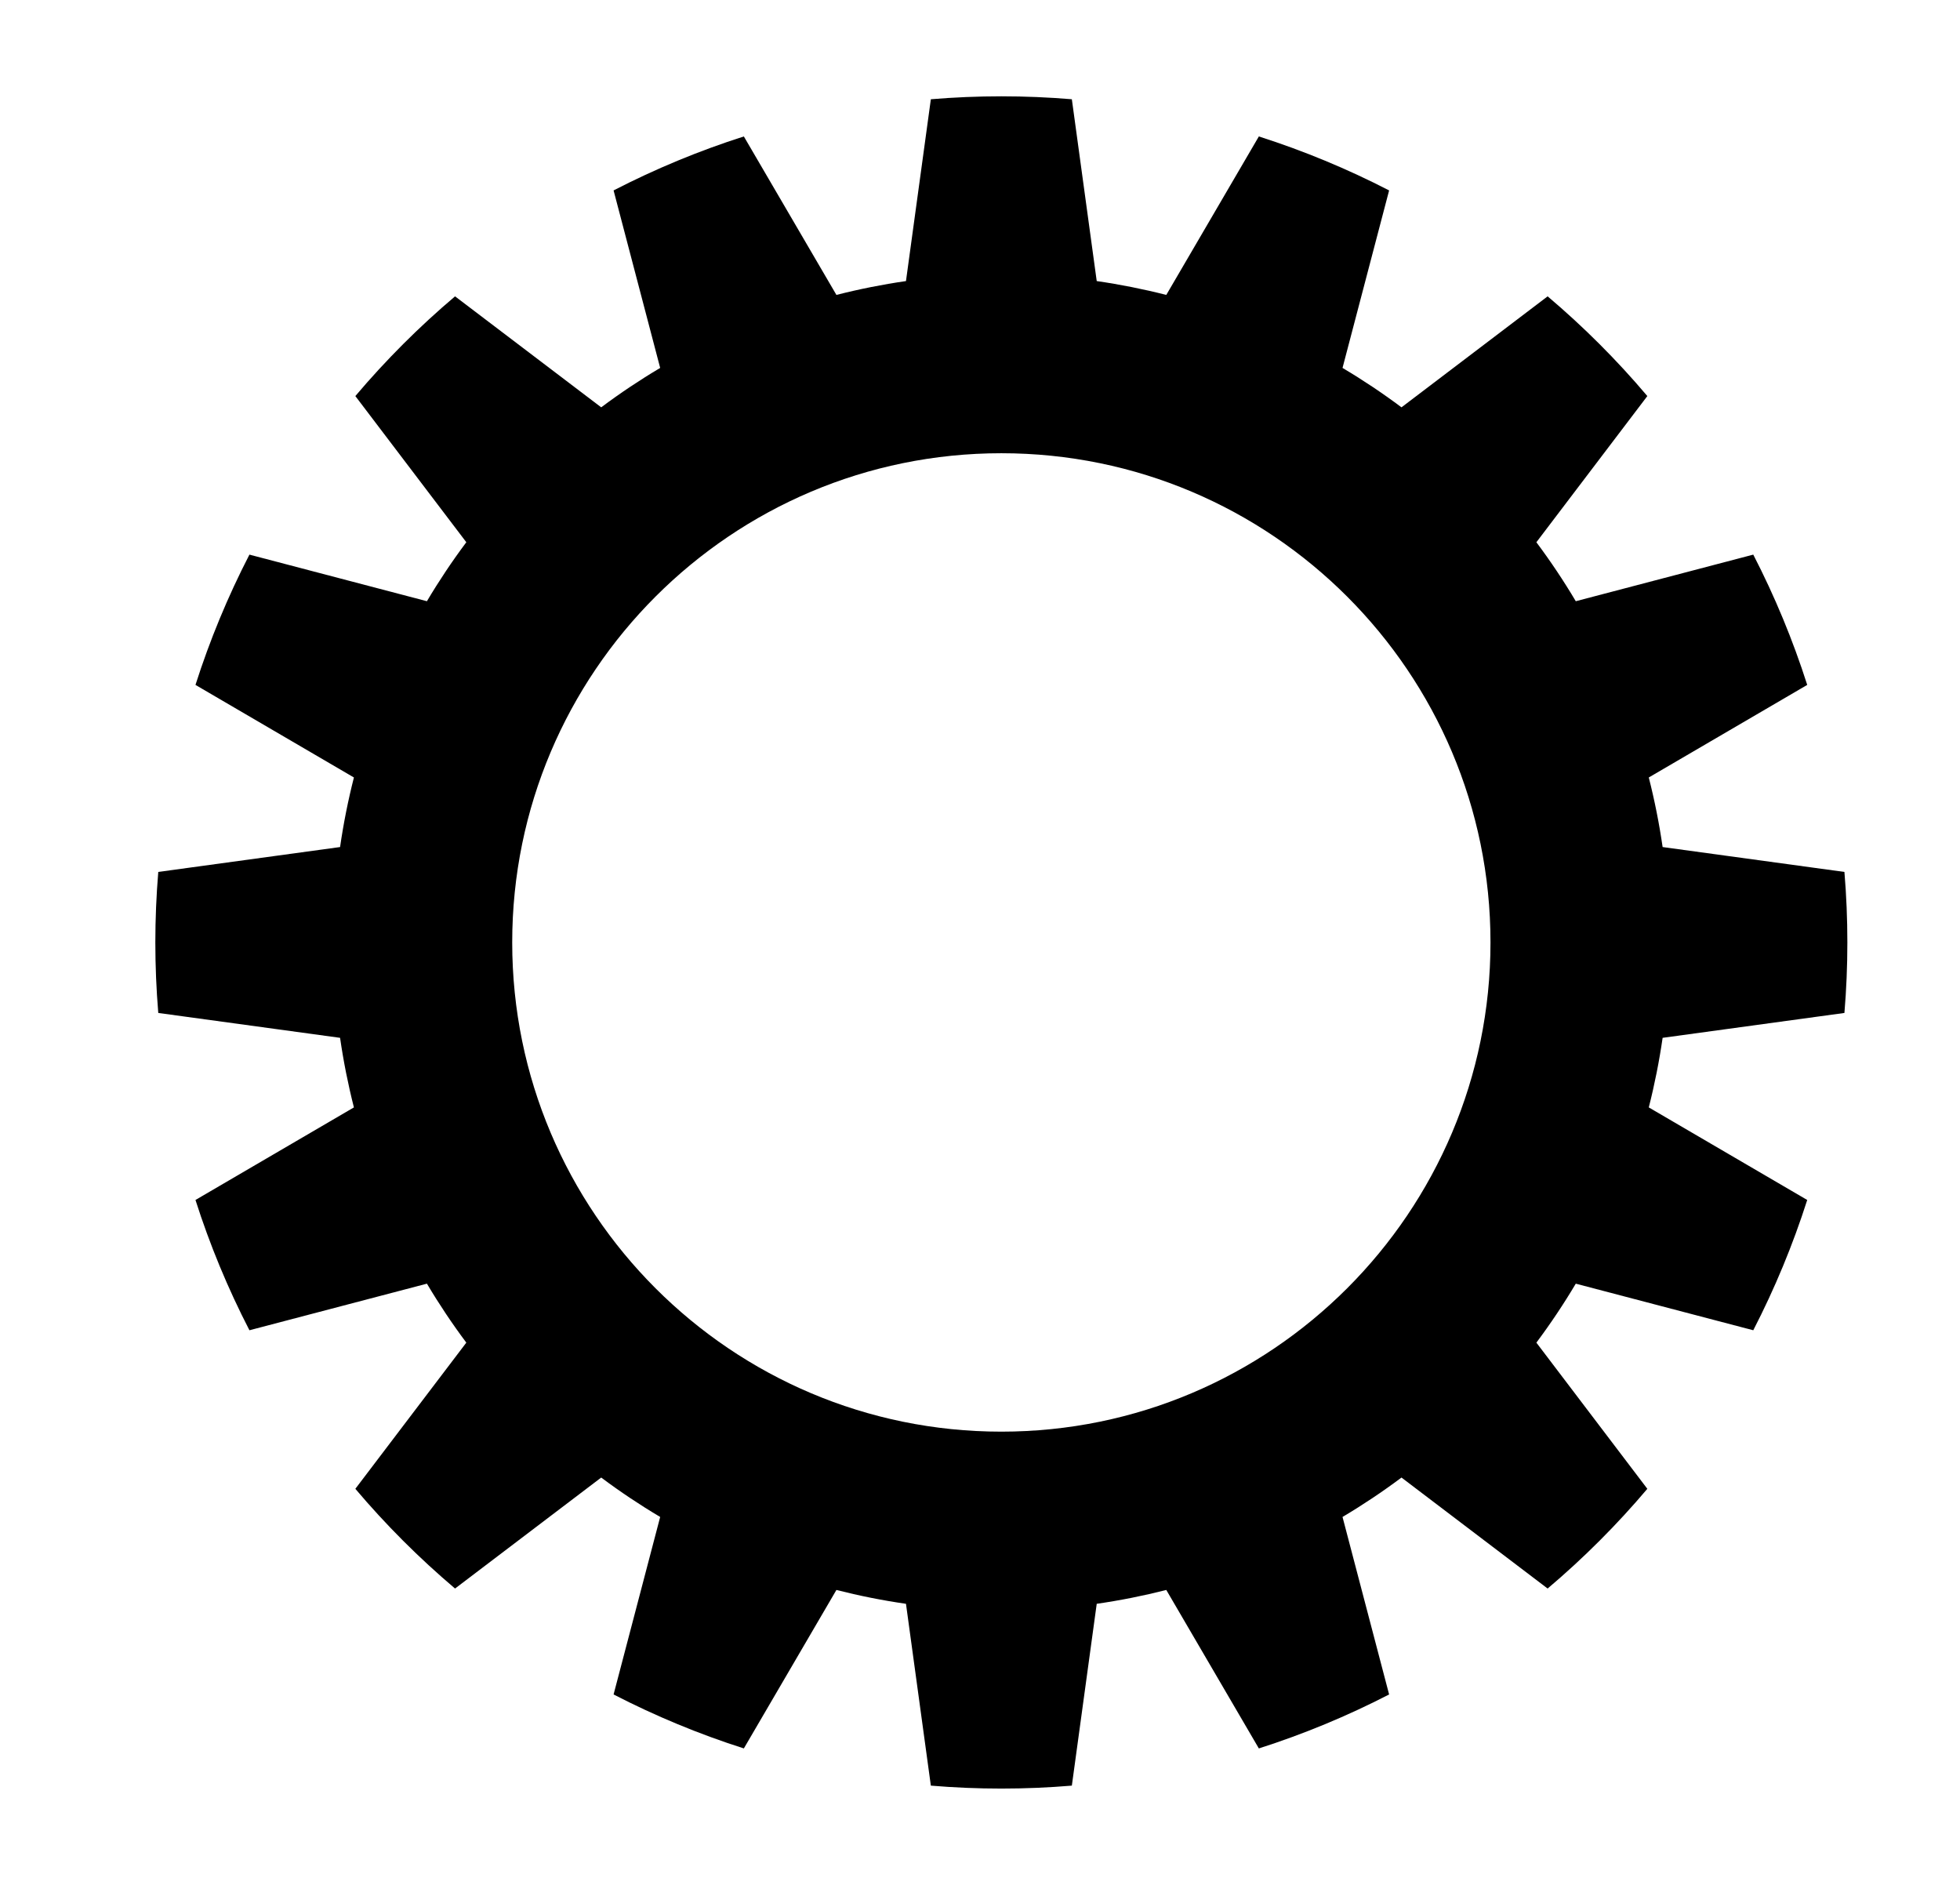
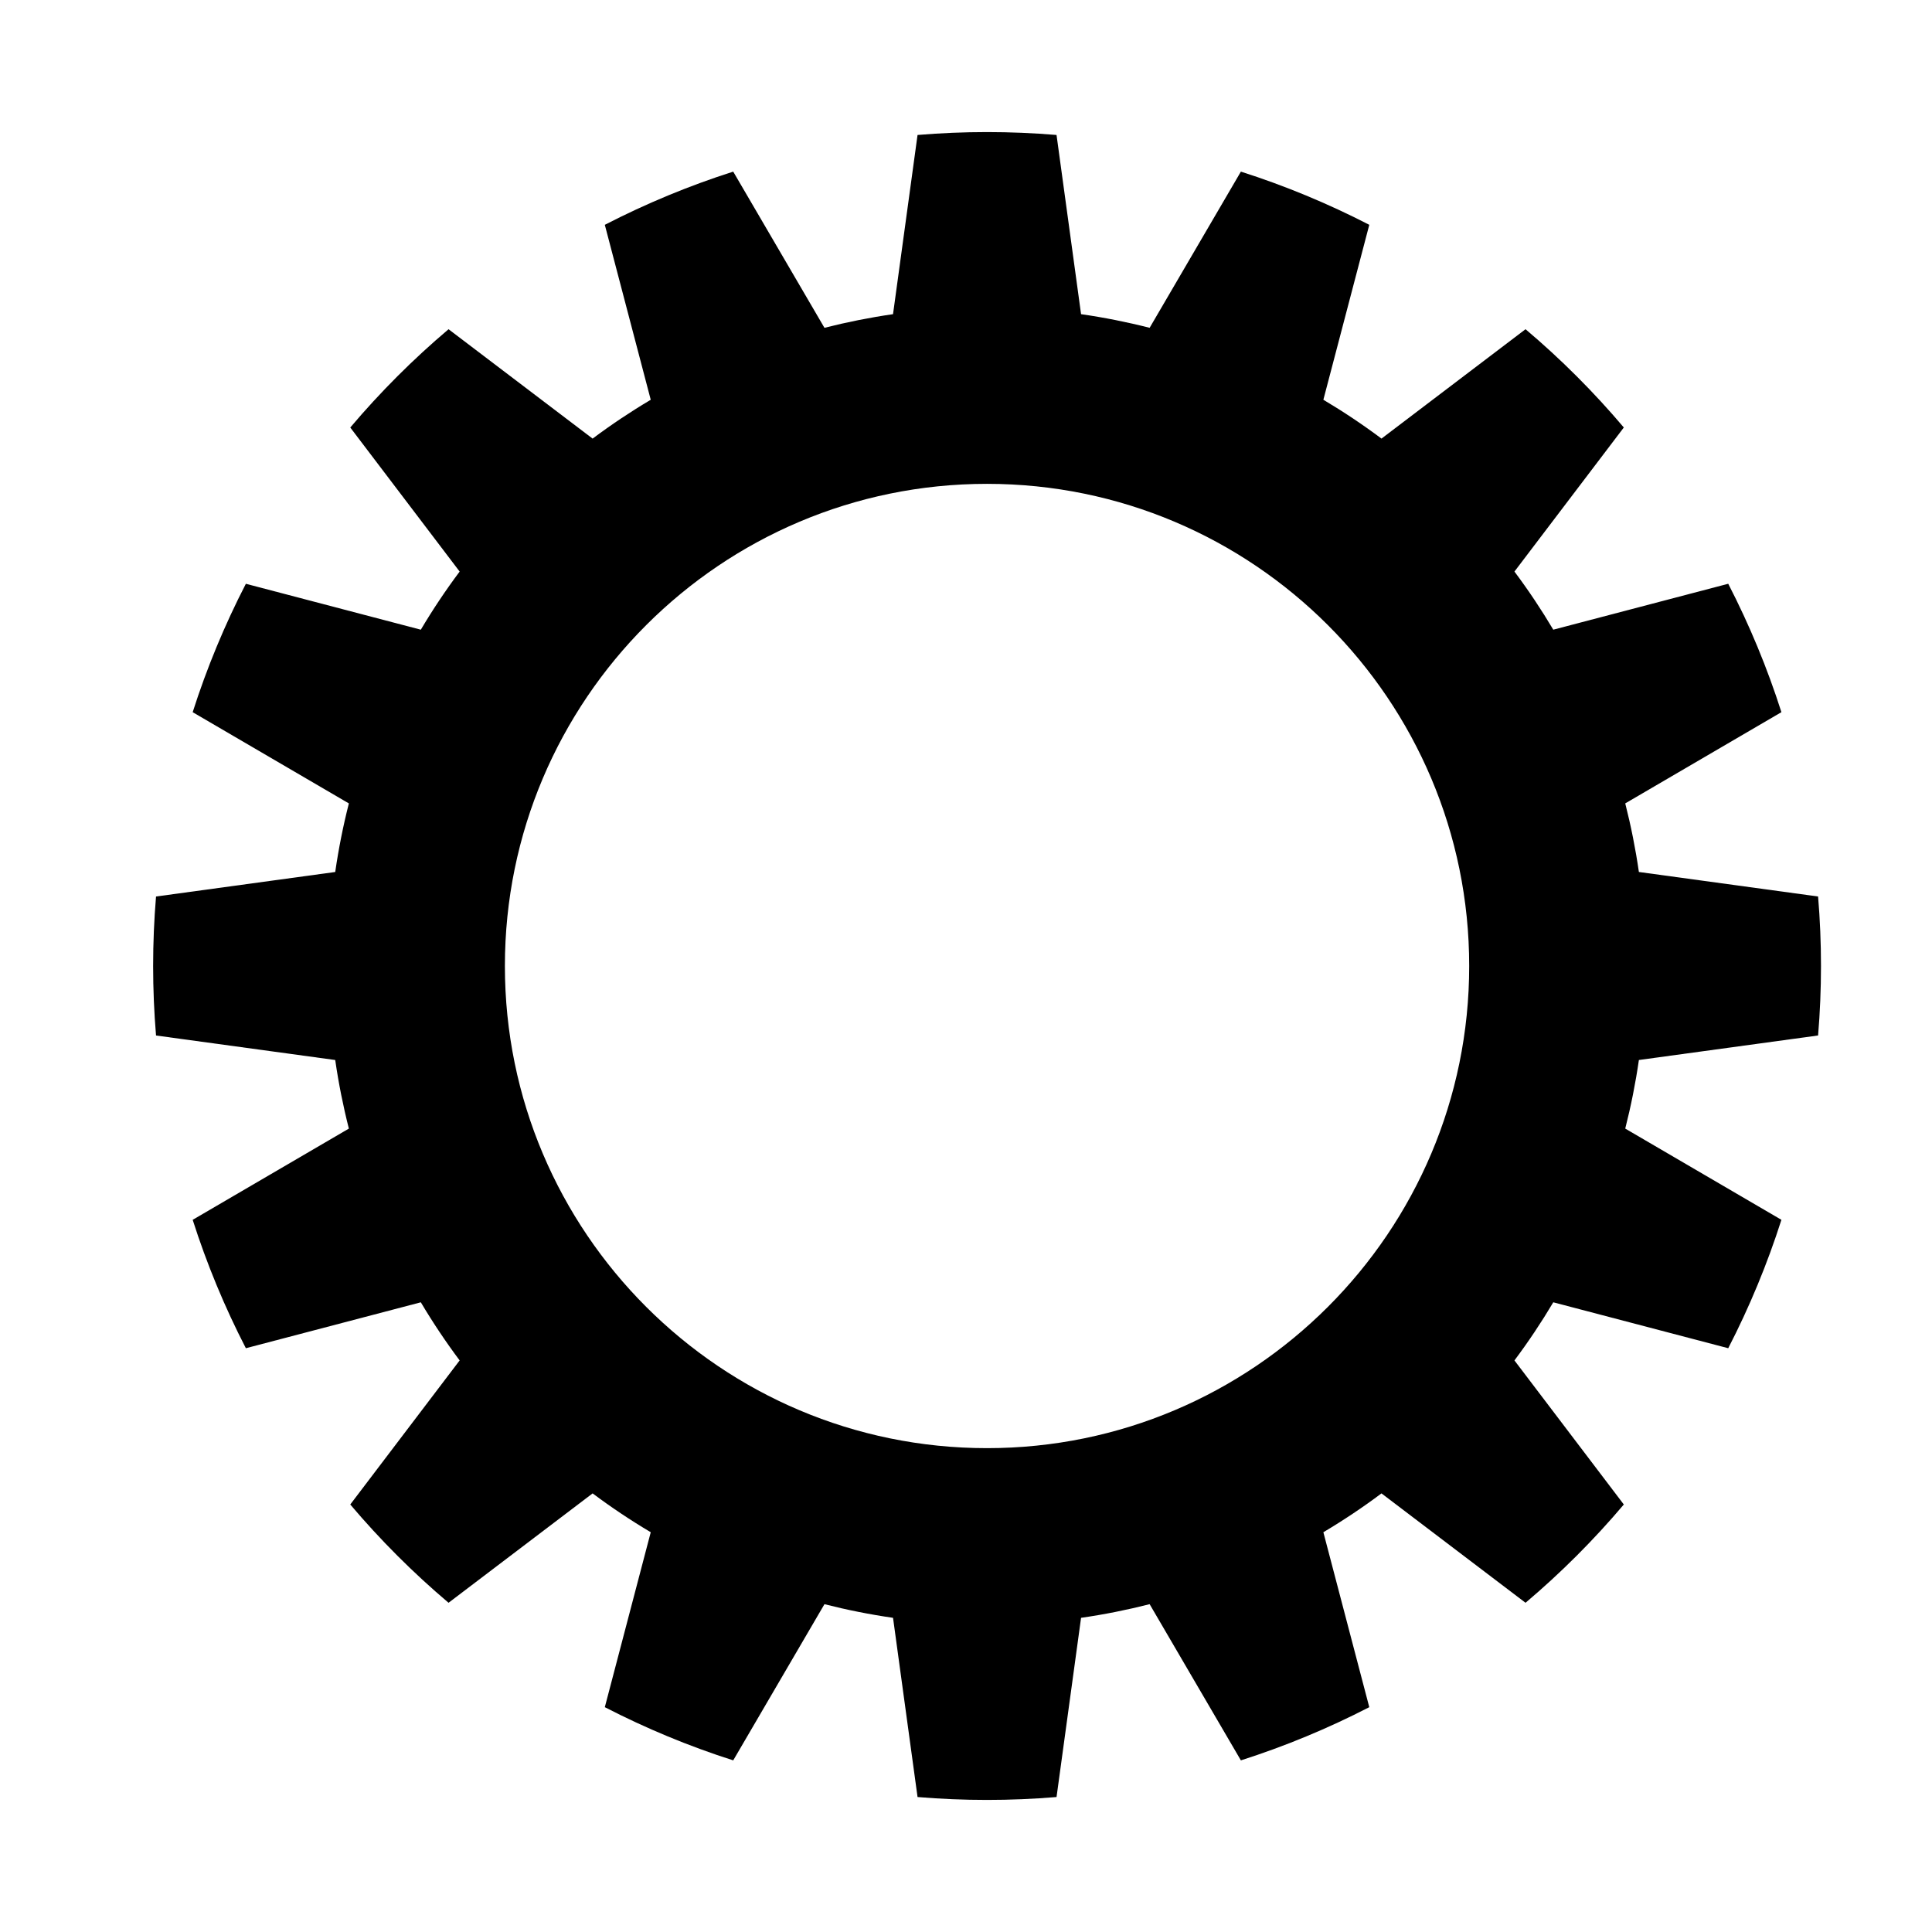
- <svg xmlns="http://www.w3.org/2000/svg" width="100%" height="100%" viewBox="0 0 130 125" version="1.1" xml:space="preserve" style="fill-rule:evenodd;clip-rule:evenodd;stroke-linejoin:round;stroke-miterlimit:2;">
-   <rect id="gear" x="3.92" y="0" width="125" height="125" style="fill:none;" />
-   <path d="M71.092,6.582c-3.112,-0.26 -6.24,-0.26 -9.352,-0l-1.65,12.058c-1.553,0.224 -3.093,0.531 -4.614,0.918l-6.139,-10.509c-2.975,0.95 -5.865,2.148 -8.64,3.579l3.09,11.772c-1.349,0.801 -2.655,1.673 -3.911,2.613l-9.694,-7.36c-2.384,2.017 -4.596,4.229 -6.613,6.613l7.36,9.694c-0.94,1.256 -1.812,2.562 -2.613,3.911l-11.772,-3.09c-1.432,2.775 -2.629,5.666 -3.579,8.64l10.509,6.139c-0.388,1.521 -0.694,3.061 -0.918,4.614l-12.058,1.65c-0.26,3.112 -0.26,6.24 -0,9.352l12.058,1.65c0.224,1.553 0.53,3.093 0.918,4.614l-10.509,6.139c0.95,2.974 2.147,5.865 3.579,8.64l11.772,-3.09c0.801,1.349 1.673,2.655 2.613,3.911l-7.36,9.694c2.017,2.384 4.229,4.596 6.613,6.613l9.694,-7.36c1.256,0.94 2.562,1.812 3.911,2.613l-3.09,11.772c2.775,1.431 5.665,2.629 8.64,3.579l6.139,-10.509c1.521,0.387 3.061,0.694 4.614,0.918l1.65,12.058c3.112,0.26 6.24,0.26 9.352,0l1.65,-12.058c1.553,-0.224 3.093,-0.531 4.614,-0.918l6.139,10.509c2.974,-0.95 5.864,-2.148 8.64,-3.579l-3.09,-11.772c1.349,-0.801 2.655,-1.673 3.911,-2.613l9.693,7.36c2.385,-2.017 4.597,-4.229 6.613,-6.613l-7.359,-9.694c0.939,-1.256 1.812,-2.562 2.613,-3.911l11.772,3.09c1.431,-2.775 2.628,-5.666 3.579,-8.64l-10.509,-6.139c0.387,-1.521 0.694,-3.061 0.918,-4.614l12.058,-1.65c0.26,-3.112 0.26,-6.24 -0,-9.352l-12.058,-1.65c-0.224,-1.553 -0.531,-3.093 -0.918,-4.614l10.509,-6.139c-0.951,-2.974 -2.148,-5.865 -3.579,-8.64l-11.772,3.09c-0.801,-1.349 -1.674,-2.655 -2.613,-3.911l7.359,-9.694c-2.016,-2.384 -4.228,-4.596 -6.613,-6.613l-9.693,7.36c-1.256,-0.94 -2.562,-1.812 -3.911,-2.613l3.09,-11.772c-2.776,-1.431 -5.666,-2.629 -8.64,-3.579l-6.139,10.509c-1.521,-0.387 -3.061,-0.694 -4.614,-0.918l-1.65,-12.058Zm-4.676,23.475c17.905,0 32.443,14.537 32.443,32.443c-0,17.906 -14.538,32.443 -32.443,32.443c-17.906,-0 -32.443,-14.537 -32.443,-32.443c0,-17.906 14.537,-32.443 32.443,-32.443Z" />
+ <svg xmlns="http://www.w3.org/2000/svg" version="1.1" id="Layer_1" x="0px" y="0px" width="283.46px" height="283.46px" viewBox="0 0 283.46 283.46" enable-background="new 0 0 283.46 283.46" xml:space="preserve">
+   <path d="M155.013,19.803c-6.785-0.567-13.606-0.567-20.392,0l-3.598,26.292c-3.386,0.488-6.744,1.158-10.061,2.001l-13.386-22.915  c-6.487,2.071-12.789,4.684-18.839,7.804l6.738,25.668c-2.942,1.747-5.79,3.648-8.528,5.698L65.811,48.304  c-5.198,4.398-10.021,9.221-14.419,14.419L67.439,83.86c-2.05,2.739-3.951,5.586-5.697,8.528l-25.668-6.737  c-3.123,6.051-5.732,12.354-7.804,18.839l22.915,13.386c-0.846,3.317-1.513,6.675-2.001,10.061l-26.292,3.598  c-0.567,6.786-0.567,13.606,0,20.391l26.292,3.598c0.488,3.387,1.156,6.744,2.001,10.062L28.27,178.97  c2.072,6.484,4.682,12.788,7.804,18.839l25.668-6.737c1.746,2.941,3.647,5.789,5.697,8.527l-16.048,21.138  c4.398,5.198,9.221,10.021,14.419,14.419l21.138-16.048c2.738,2.05,5.586,3.951,8.528,5.698l-6.738,25.668  c6.051,3.12,12.352,5.732,18.839,7.804l13.386-22.915c3.316,0.844,6.674,1.514,10.061,2.002l3.598,26.293  c6.786,0.566,13.606,0.566,20.392,0l3.598-26.293c3.387-0.488,6.744-1.158,10.061-2.002l13.387,22.915  c6.484-2.071,12.785-4.684,18.839-7.804l-6.737-25.668c2.941-1.747,5.789-3.648,8.527-5.698l21.135,16.048  c5.201-4.397,10.023-9.221,14.42-14.419l-16.047-21.138c2.049-2.738,3.951-5.586,5.698-8.527l25.669,6.737  c3.119-6.051,5.729-12.354,7.803-18.839l-22.914-13.386c0.844-3.317,1.514-6.675,2.002-10.062l26.292-3.598  c0.567-6.785,0.567-13.605,0-20.391l-26.292-3.598c-0.488-3.386-1.158-6.744-2.002-10.061l22.914-13.386  c-2.072-6.484-4.684-12.788-7.803-18.839l-25.669,6.737c-1.747-2.941-3.649-5.789-5.698-8.528l16.047-21.137  c-4.396-5.198-9.219-10.021-14.42-14.419l-21.135,16.048c-2.738-2.05-5.586-3.951-8.527-5.698l6.737-25.668  c-6.054-3.12-12.354-5.732-18.839-7.804l-13.387,22.915c-3.316-0.844-6.674-1.513-10.061-2.001L155.013,19.803z M144.818,70.989  c39.041,0,70.74,31.697,70.74,70.741c0,39.043-31.699,70.74-70.74,70.74c-39.043,0-70.741-31.697-70.741-70.74  C74.077,102.687,105.774,70.989,144.818,70.989z" />
</svg>
